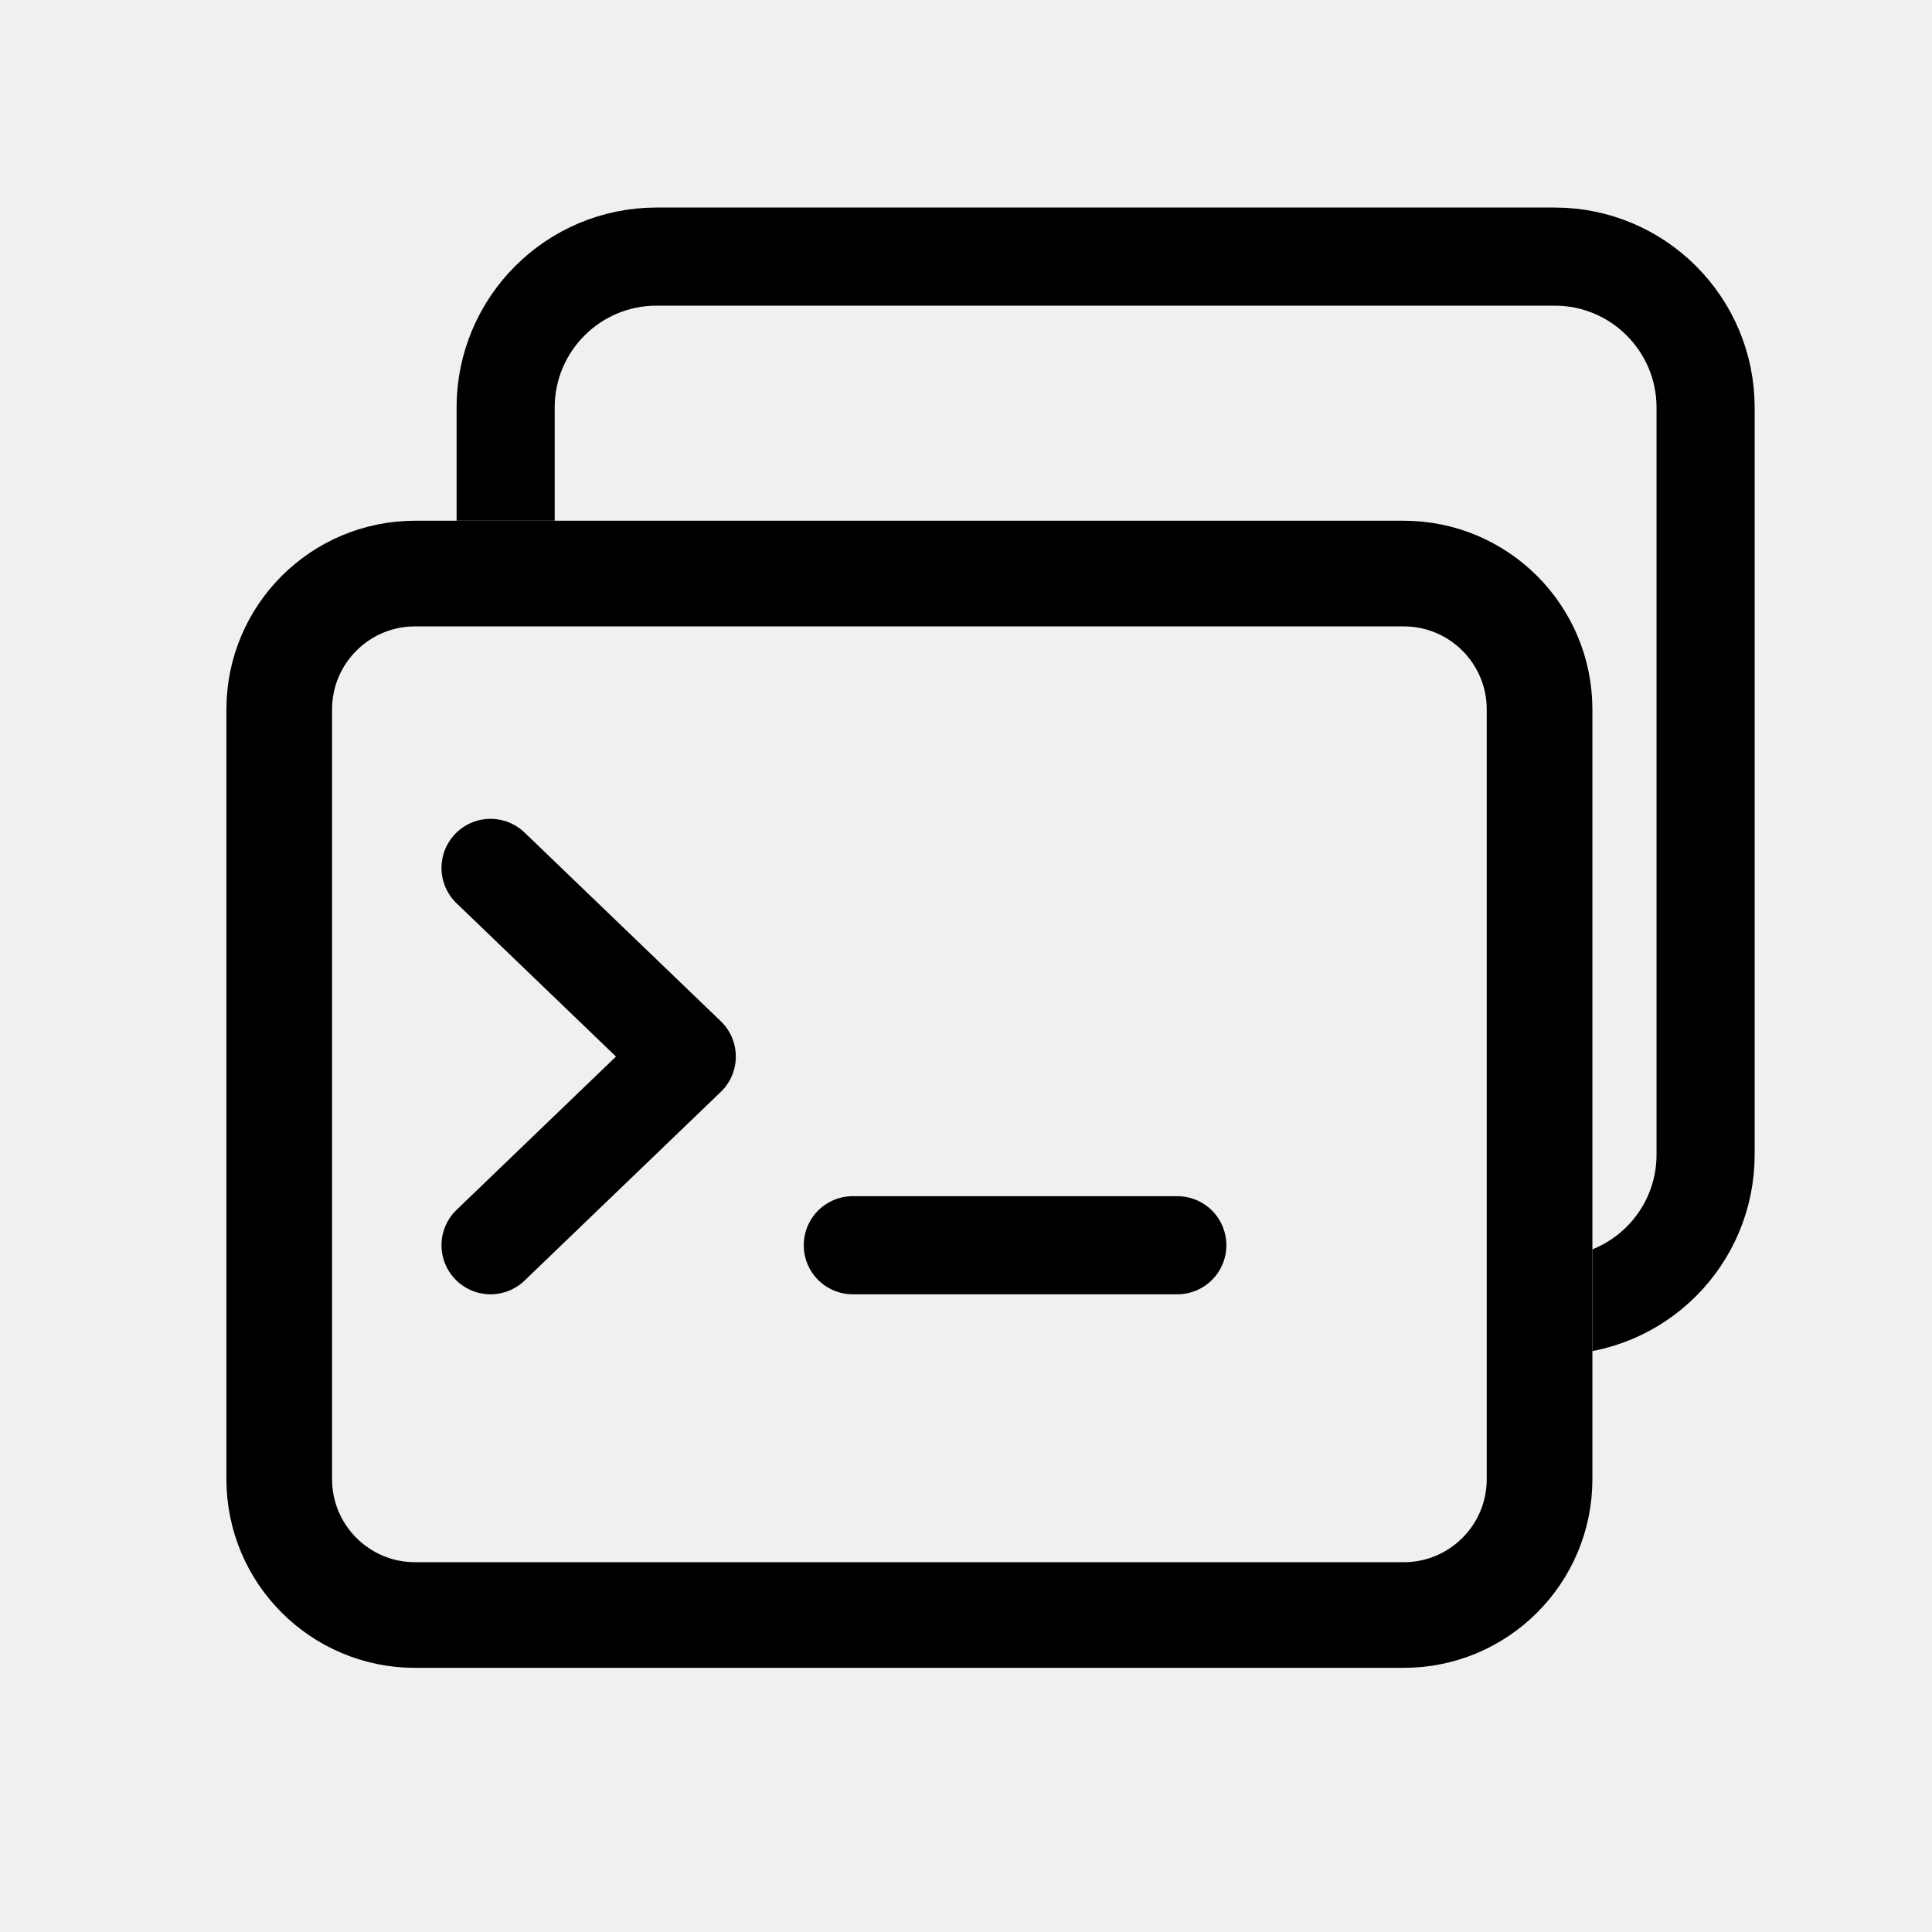
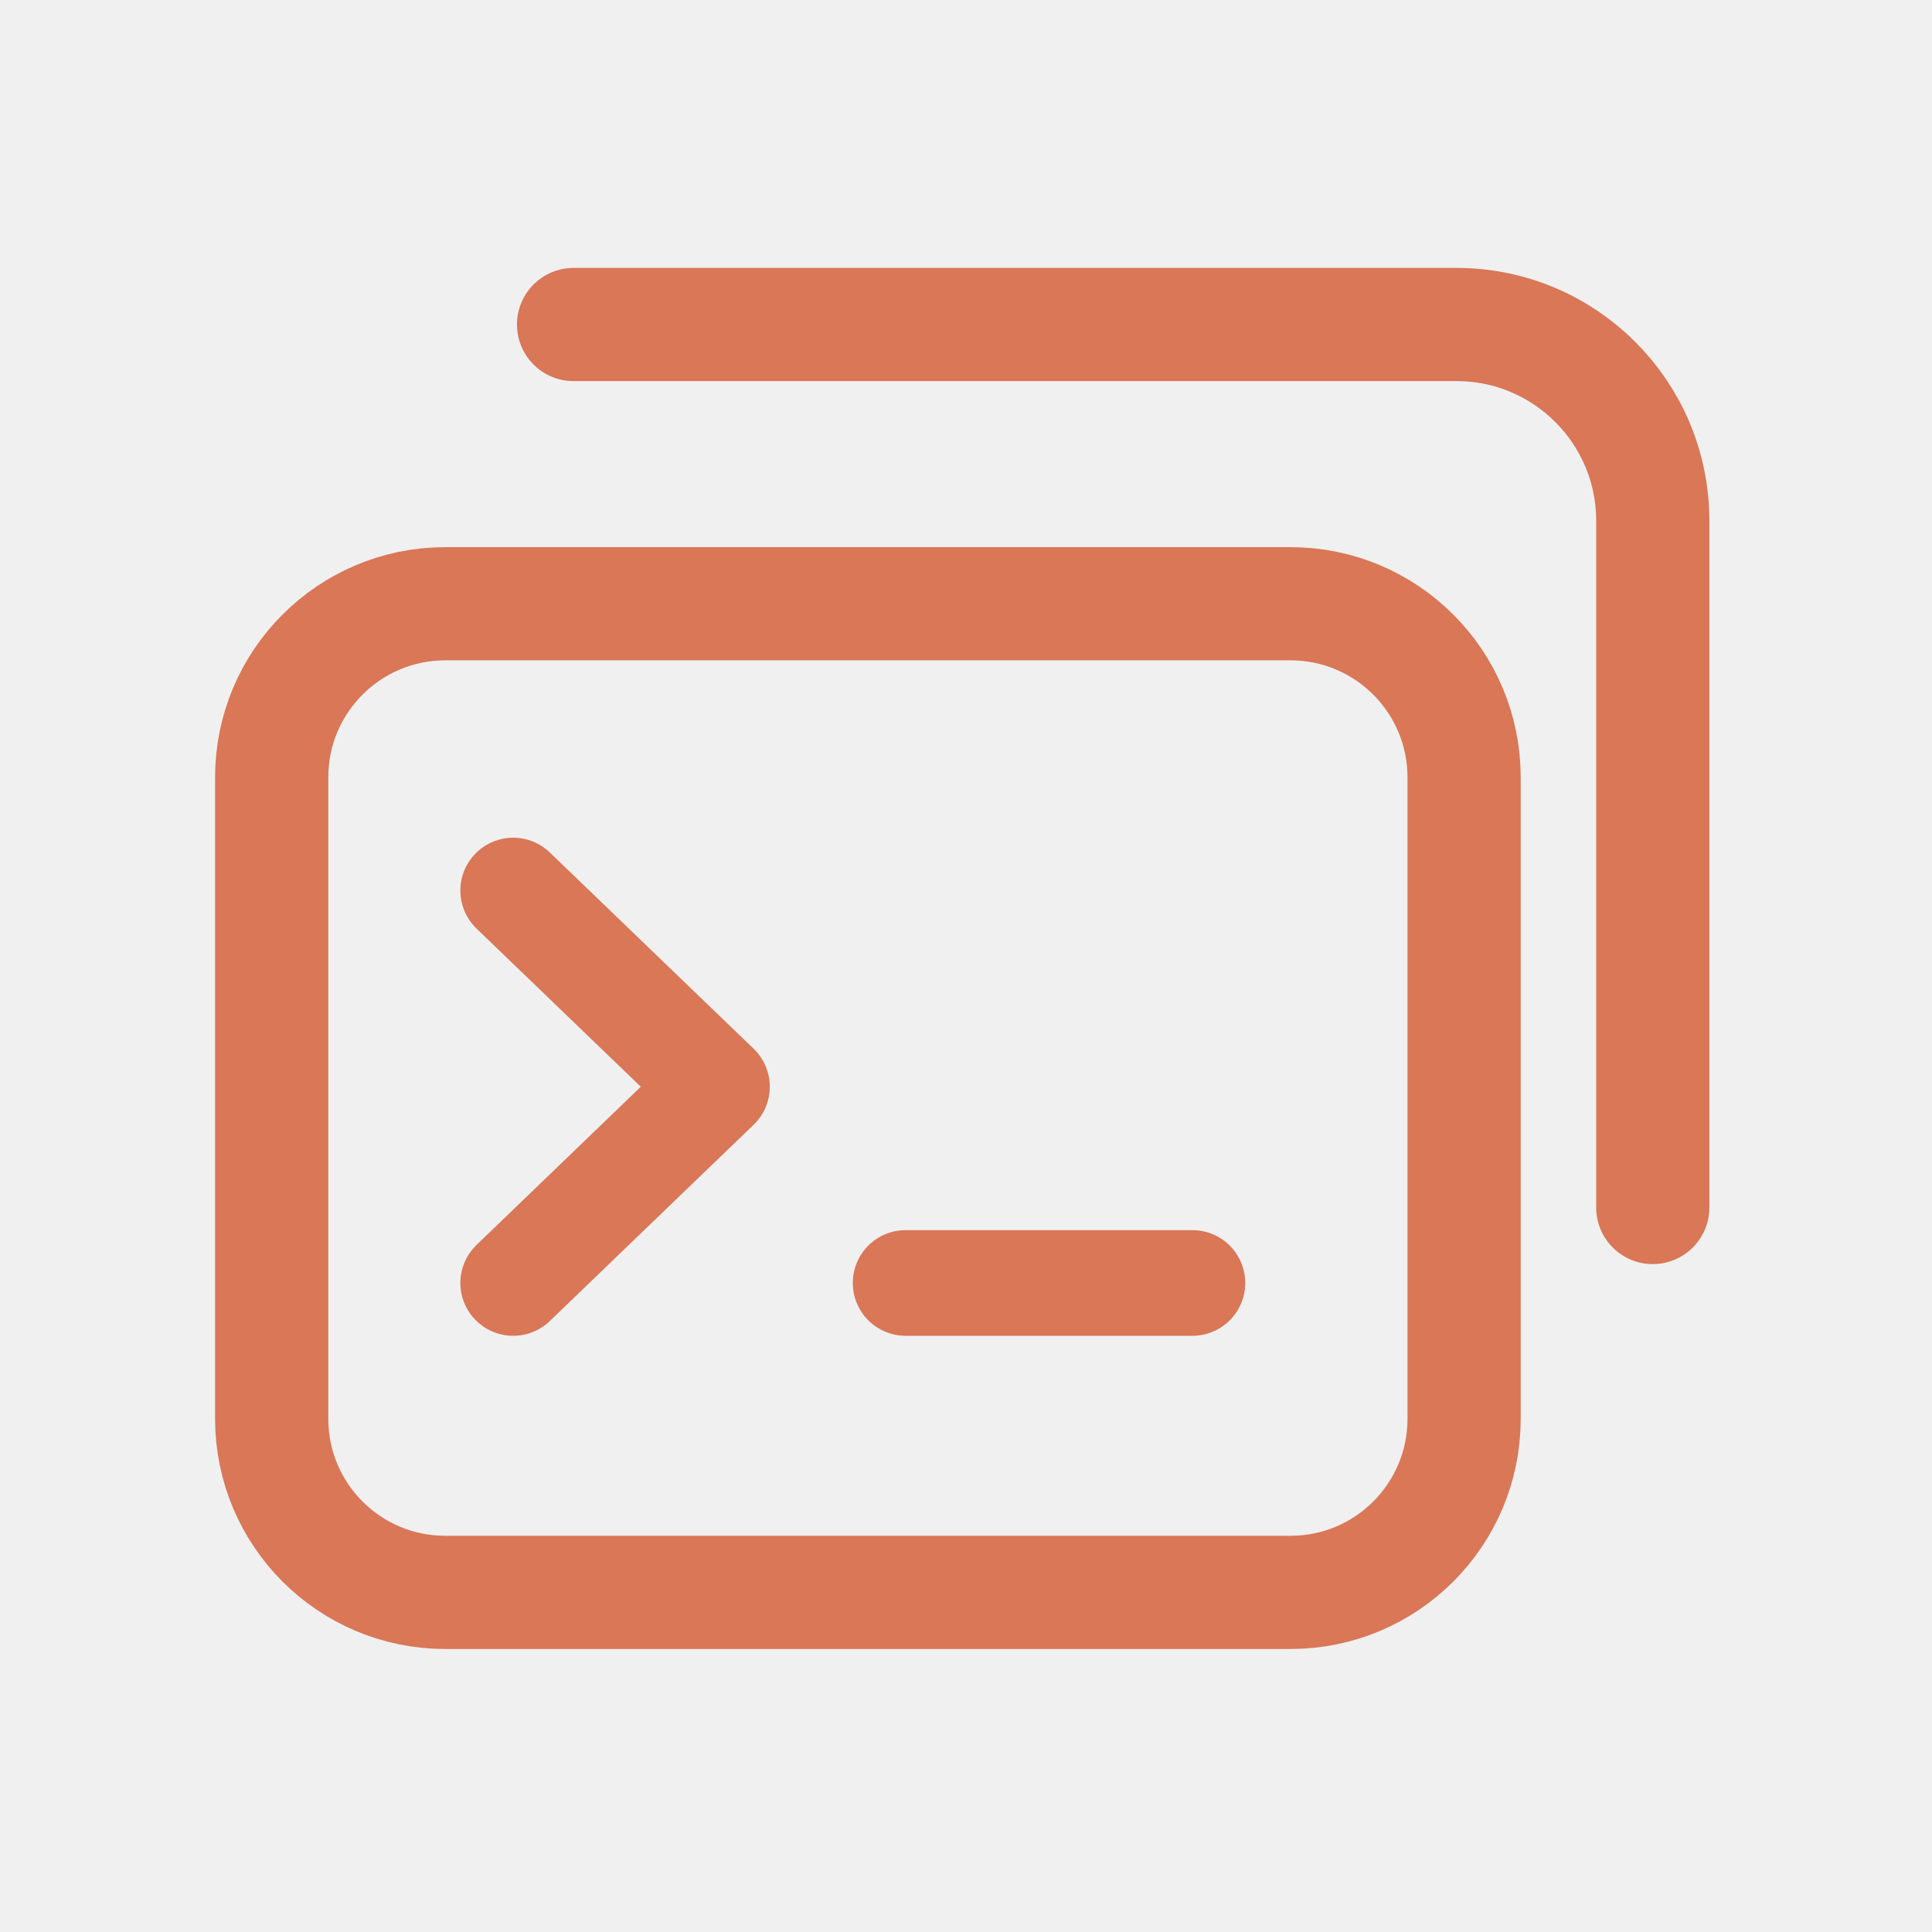
<svg xmlns="http://www.w3.org/2000/svg" viewBox="0 0 256 256">
-   <defs>
-     <mask id="rear">
-       <rect width="256" height="256" fill="#fff" />
-       <rect x="30" y="69" width="181" height="152" rx="25" fill="#000" />
-     </mask>
-   </defs>
-   <rect x="67" y="34" width="159" height="139" rx="20" fill="none" stroke="#000" stroke-width="13" mask="url(#rear)" />
-   <rect x="37" y="76" width="167" height="138" rx="18" fill="none" stroke="#000" stroke-width="14" />
-   <path d="m65 115 26 25-26 25m48 0h43" fill="none" stroke="#000" stroke-width="13" stroke-linecap="round" stroke-linejoin="round" />
+   <path d="M76 43h117a26 26 0 0 1 26 26v91" fill="none" stroke="#D97757" stroke-width="15" stroke-linecap="round" />
+   <rect x="36" y="80" width="158" height="131" rx="23" fill="none" stroke="#D97757" stroke-width="15" />
+   <path d="m68 118 27 26-27 26m52 0h38" fill="none" stroke="#D97757" stroke-width="14" stroke-linecap="round" stroke-linejoin="round" />
</svg>
